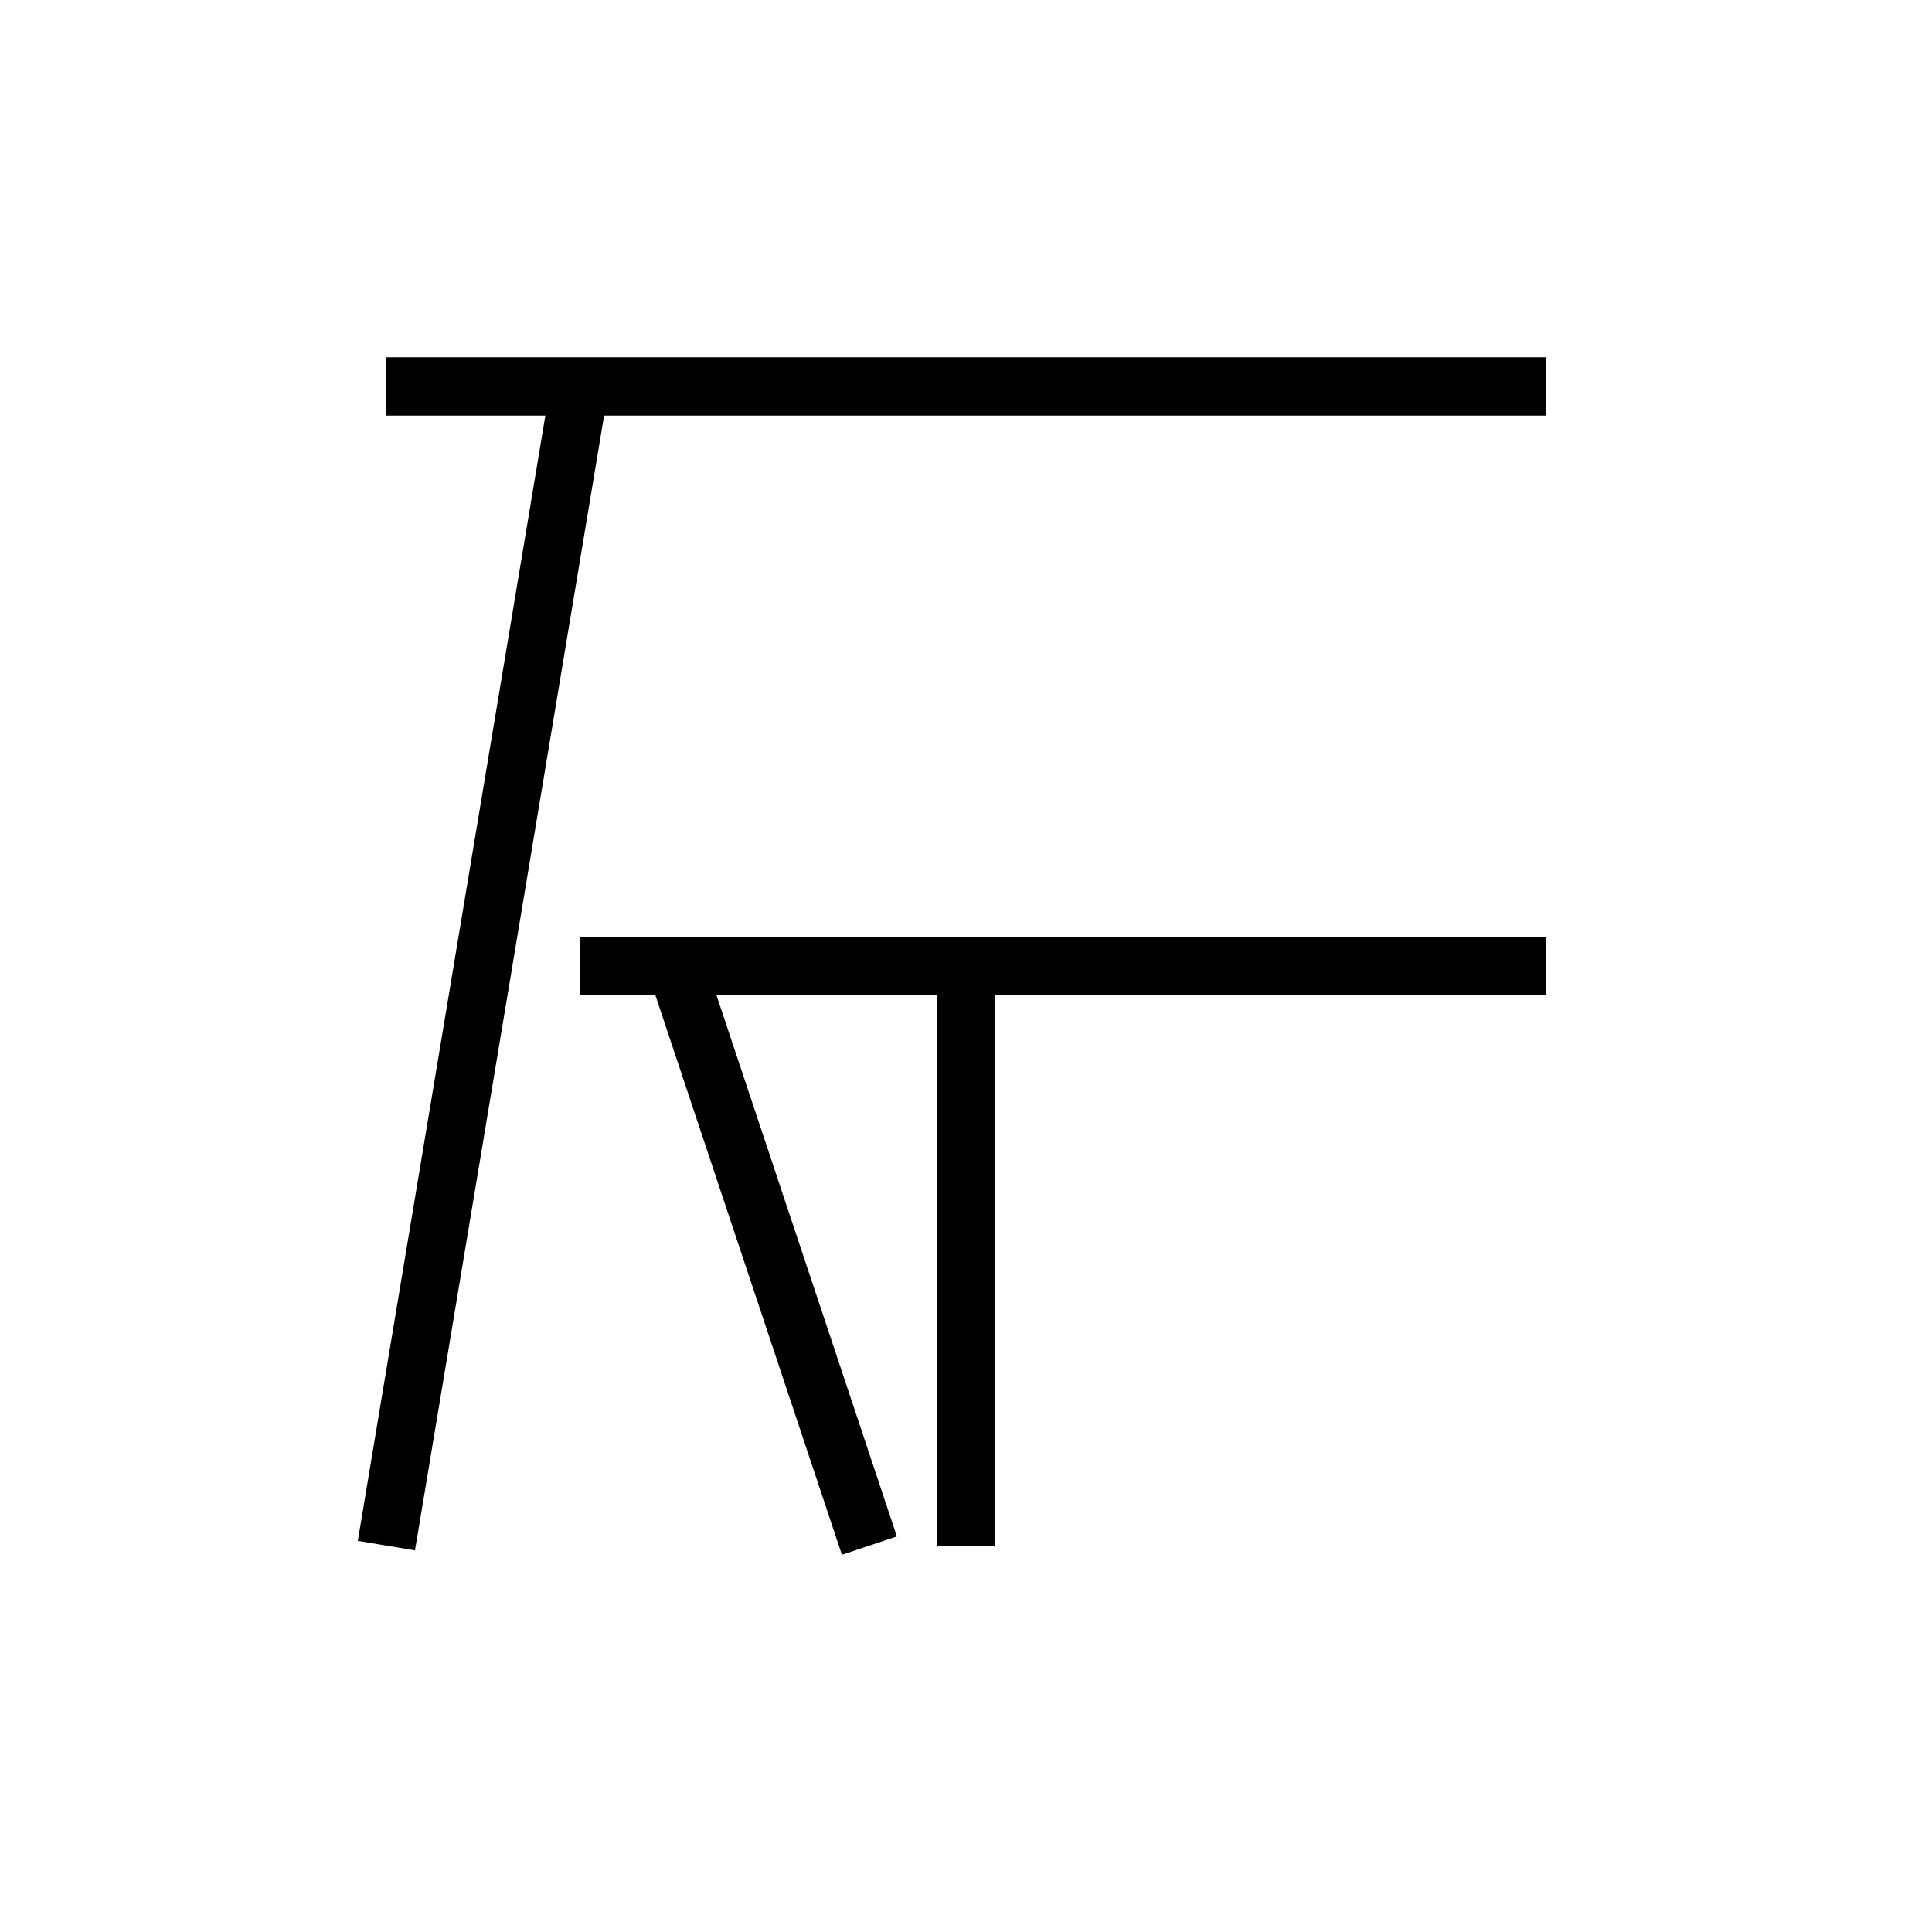
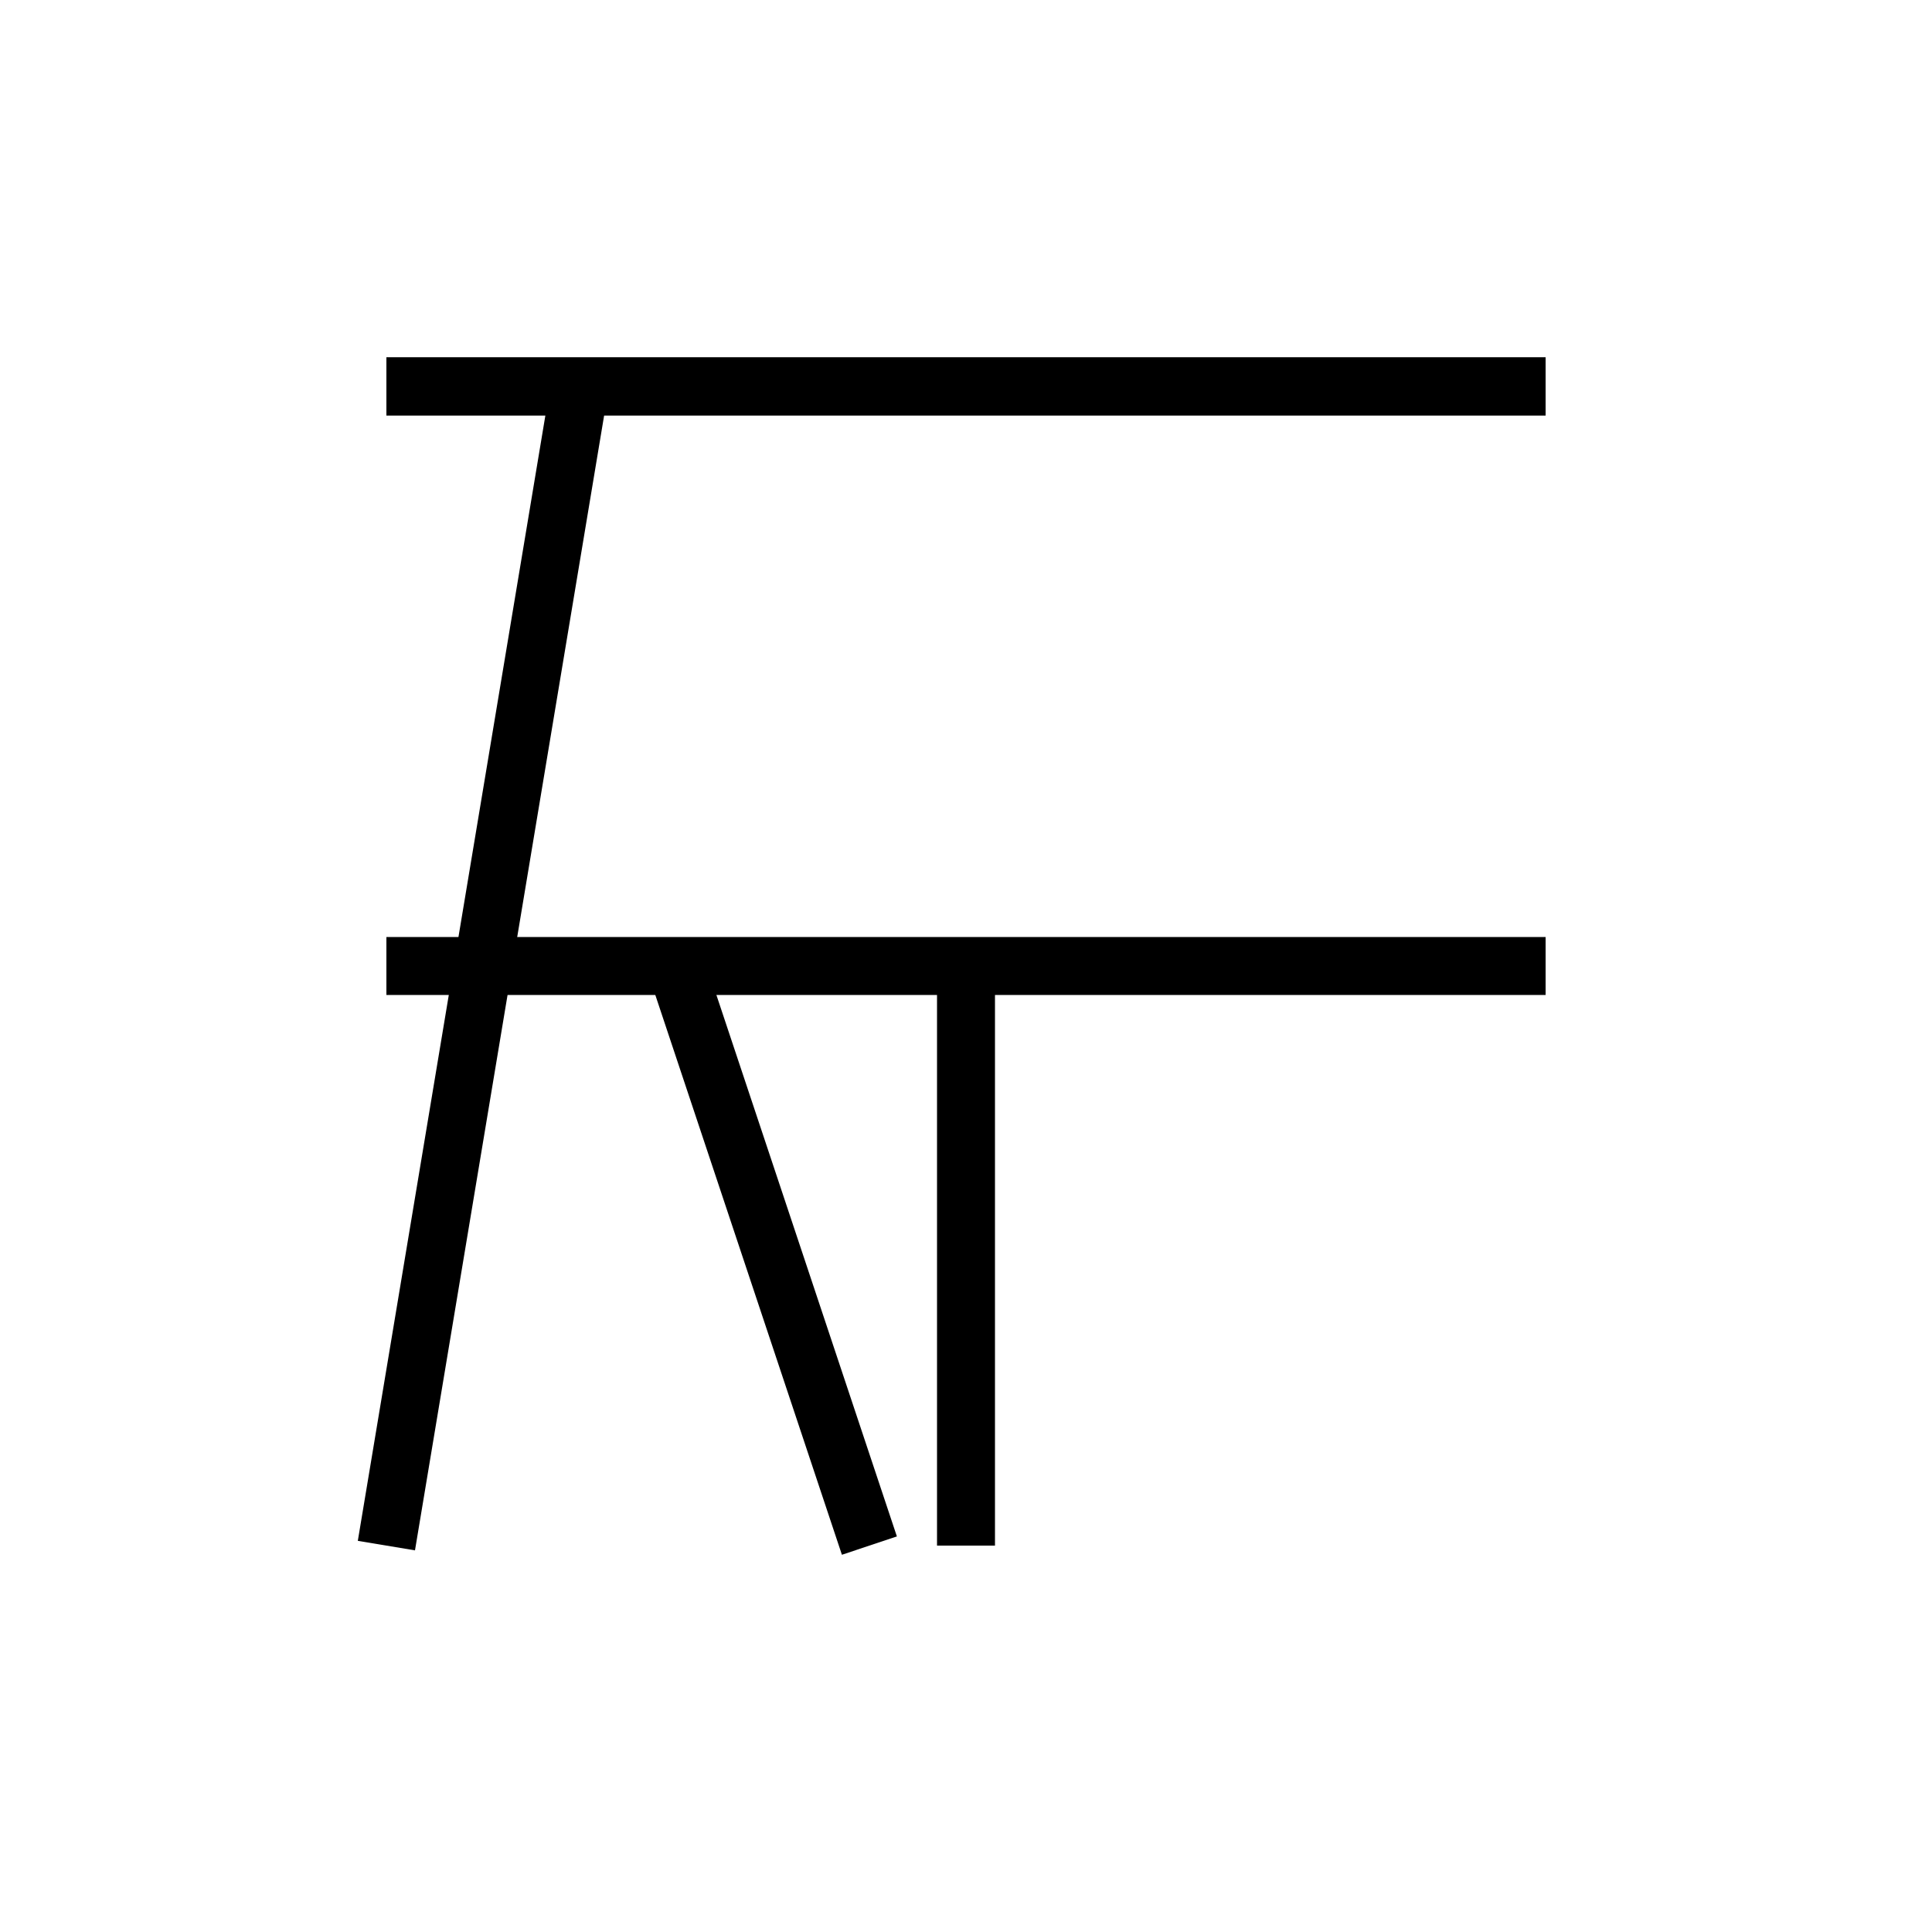
<svg xmlns="http://www.w3.org/2000/svg" width="100" height="100">
  <line x1="20" y1="20" x2="80" y2="20" stroke="black" stroke-width="3" />
  <line x1="30" y1="20" x2="20" y2="80" stroke="black" stroke-width="3" />
-   <line x1="30" y1="50" x2="80" y2="50" stroke="black" stroke-width="3" />
+   <line x1="20" y1="50" x2="80" y2="50" stroke="black" stroke-width="3" />
  <line x1="35" y1="50" x2="45" y2="80" stroke="black" stroke-width="3" />
  <line x1="20" y1="20" x2="80" y2="20" stroke="black" stroke-width="3" />
  <line x1="50" y1="50" x2="50" y2="80" stroke="black" stroke-width="3" />
</svg>
